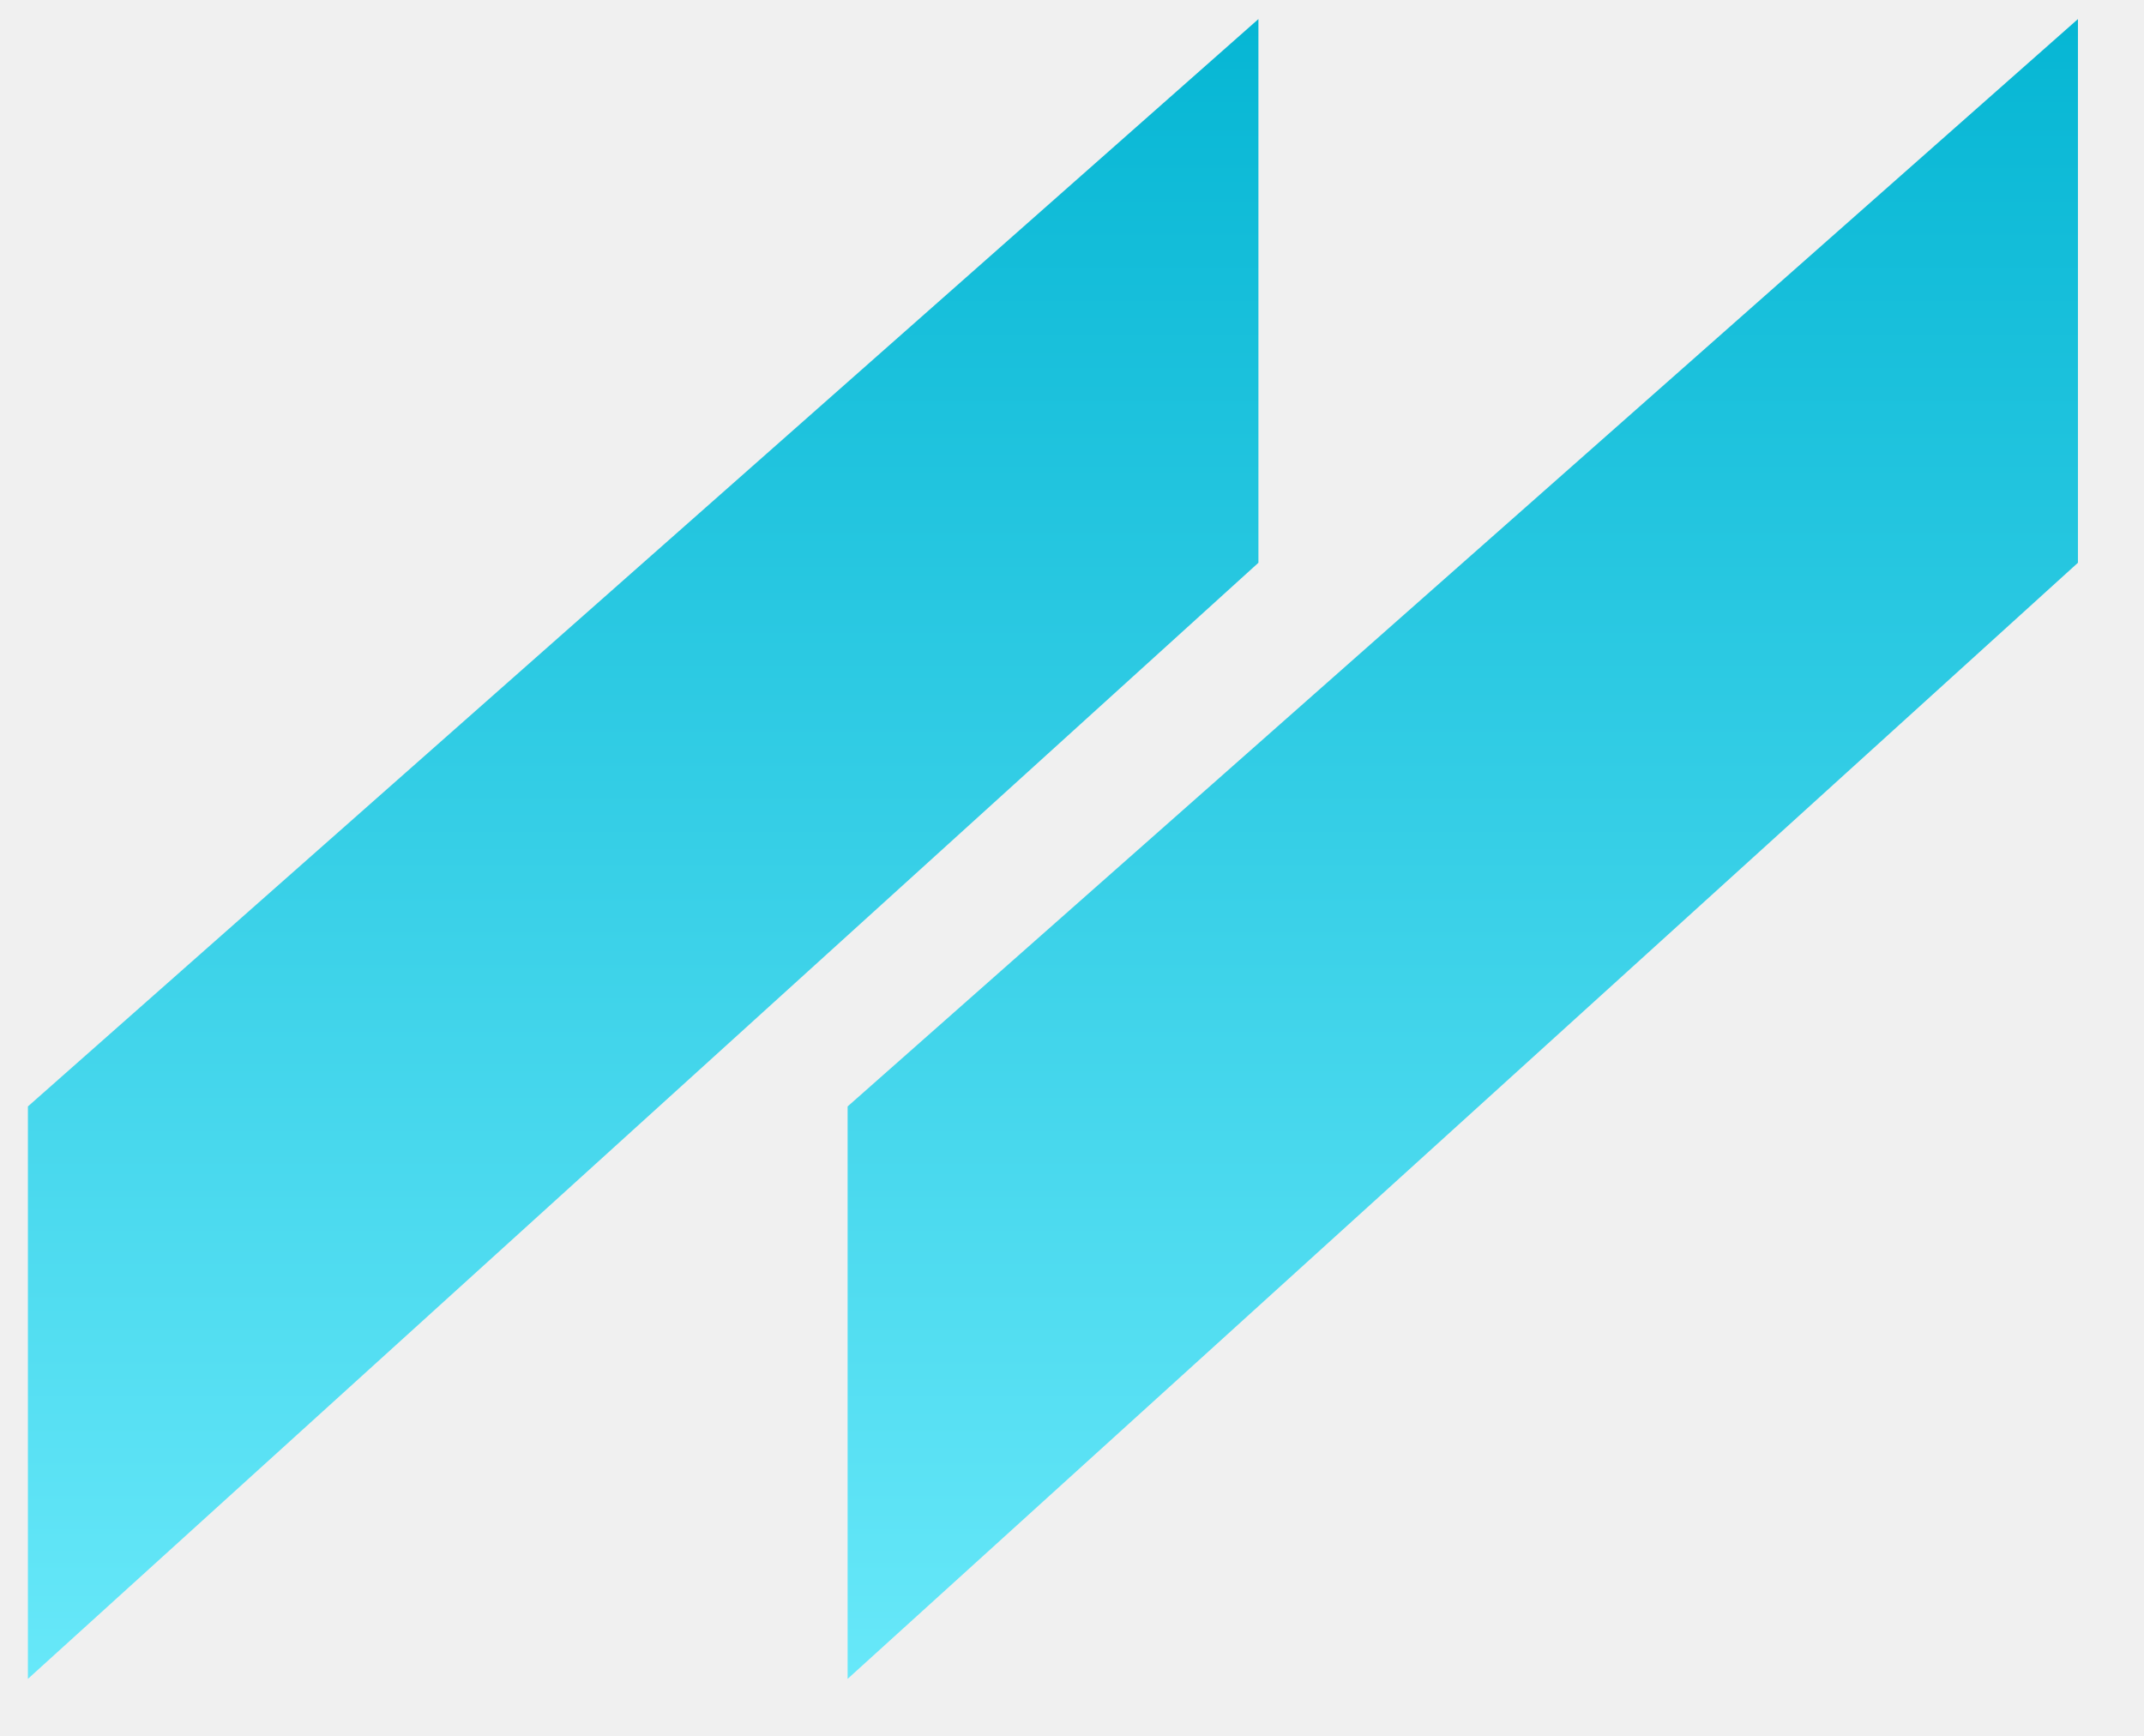
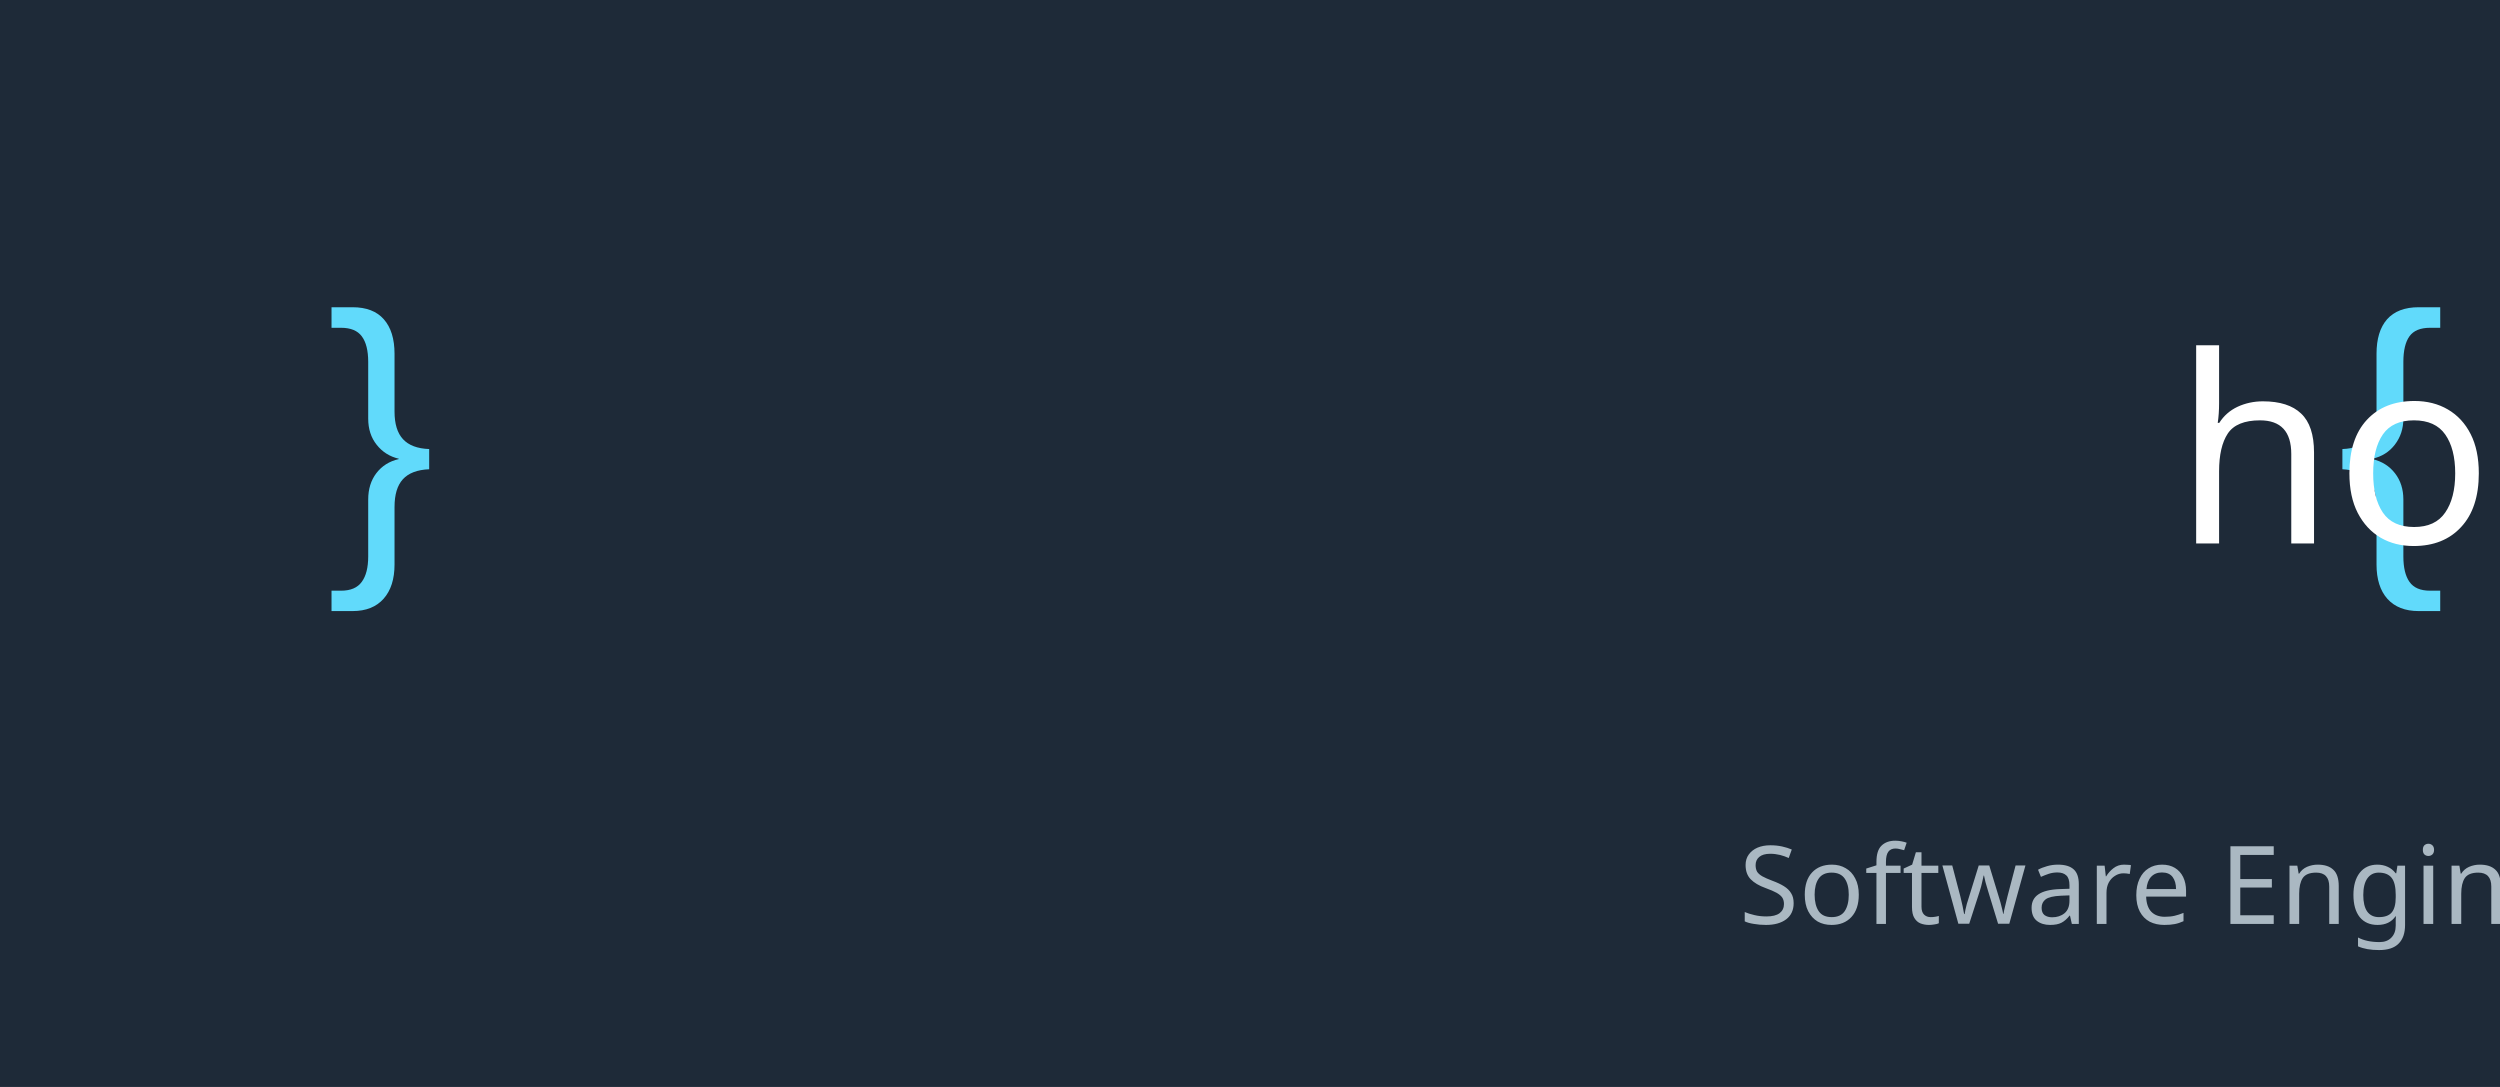
- <svg xmlns="http://www.w3.org/2000/svg" xmlns:xlink="http://www.w3.org/1999/xlink" version="1.1" preserveAspectRatio="xMidYMid meet" viewBox="344.564 330.278 111.737 91.218" width="53.87" height="43.61">
-   <defs>
-     <path d="M453.3 331.28L453.3 359.85L388.64 418.5L388.64 388.42L453.3 331.28Z" id="aFZf6T5ED" />
-     <linearGradient id="gradientb2ThqnP5Op" gradientUnits="userSpaceOnUse" x1="420.97" y1="331.28" x2="420.97" y2="418.5">
-       <stop style="stop-color: #06b6d4;stop-opacity: 1" offset="0%" />
-       <stop style="stop-color: #67e8f9;stop-opacity: 1" offset="100%" />
-     </linearGradient>
-     <path d="M410.23 331.28L410.23 359.85L345.56 418.5L345.56 388.42L410.23 331.28Z" id="a9fehgwfM" />
-     <linearGradient id="gradientk1wNV9Ostb" gradientUnits="userSpaceOnUse" x1="377.89" y1="331.28" x2="377.89" y2="418.5">
-       <stop style="stop-color: #06b6d4;stop-opacity: 1" offset="0%" />
-       <stop style="stop-color: #67e8f9;stop-opacity: 1" offset="100%" />
-     </linearGradient>
-   </defs>
-   <g>
-     <g>
-       <use xlink:href="#aFZf6T5ED" opacity="1" fill="url(#gradientb2ThqnP5Op)" />
-     </g>
-     <g>
-       <use xlink:href="#a9fehgwfM" opacity="1" fill="url(#gradientk1wNV9Ostb)" />
-     </g>
-   </g>
+ <svg xmlns="http://www.w3.org/2000/svg" version="1.1" width="230" height="100">
+   <rect width="230" height="100" fill="#1e2a38" />
+   <text x="215" y="50" font-family="Arial, sans-serif" font-size="30" fill="#61dafb">
+     {
+   </text>
+   <text x="30" y="50" font-family="Arial, sans-serif" font-size="30" fill="#61dafb">
+     }
+   </text>
+   <text x="200" y="50" font-family="Verdana" font-size="24" fill="white">
+     hoomanAmini 
+   </text>
+   <text x="160" y="85" font-family="Verdana" font-size="10" fill="#aab8c2">
+     Software Engineer
+   </text>
</svg>
